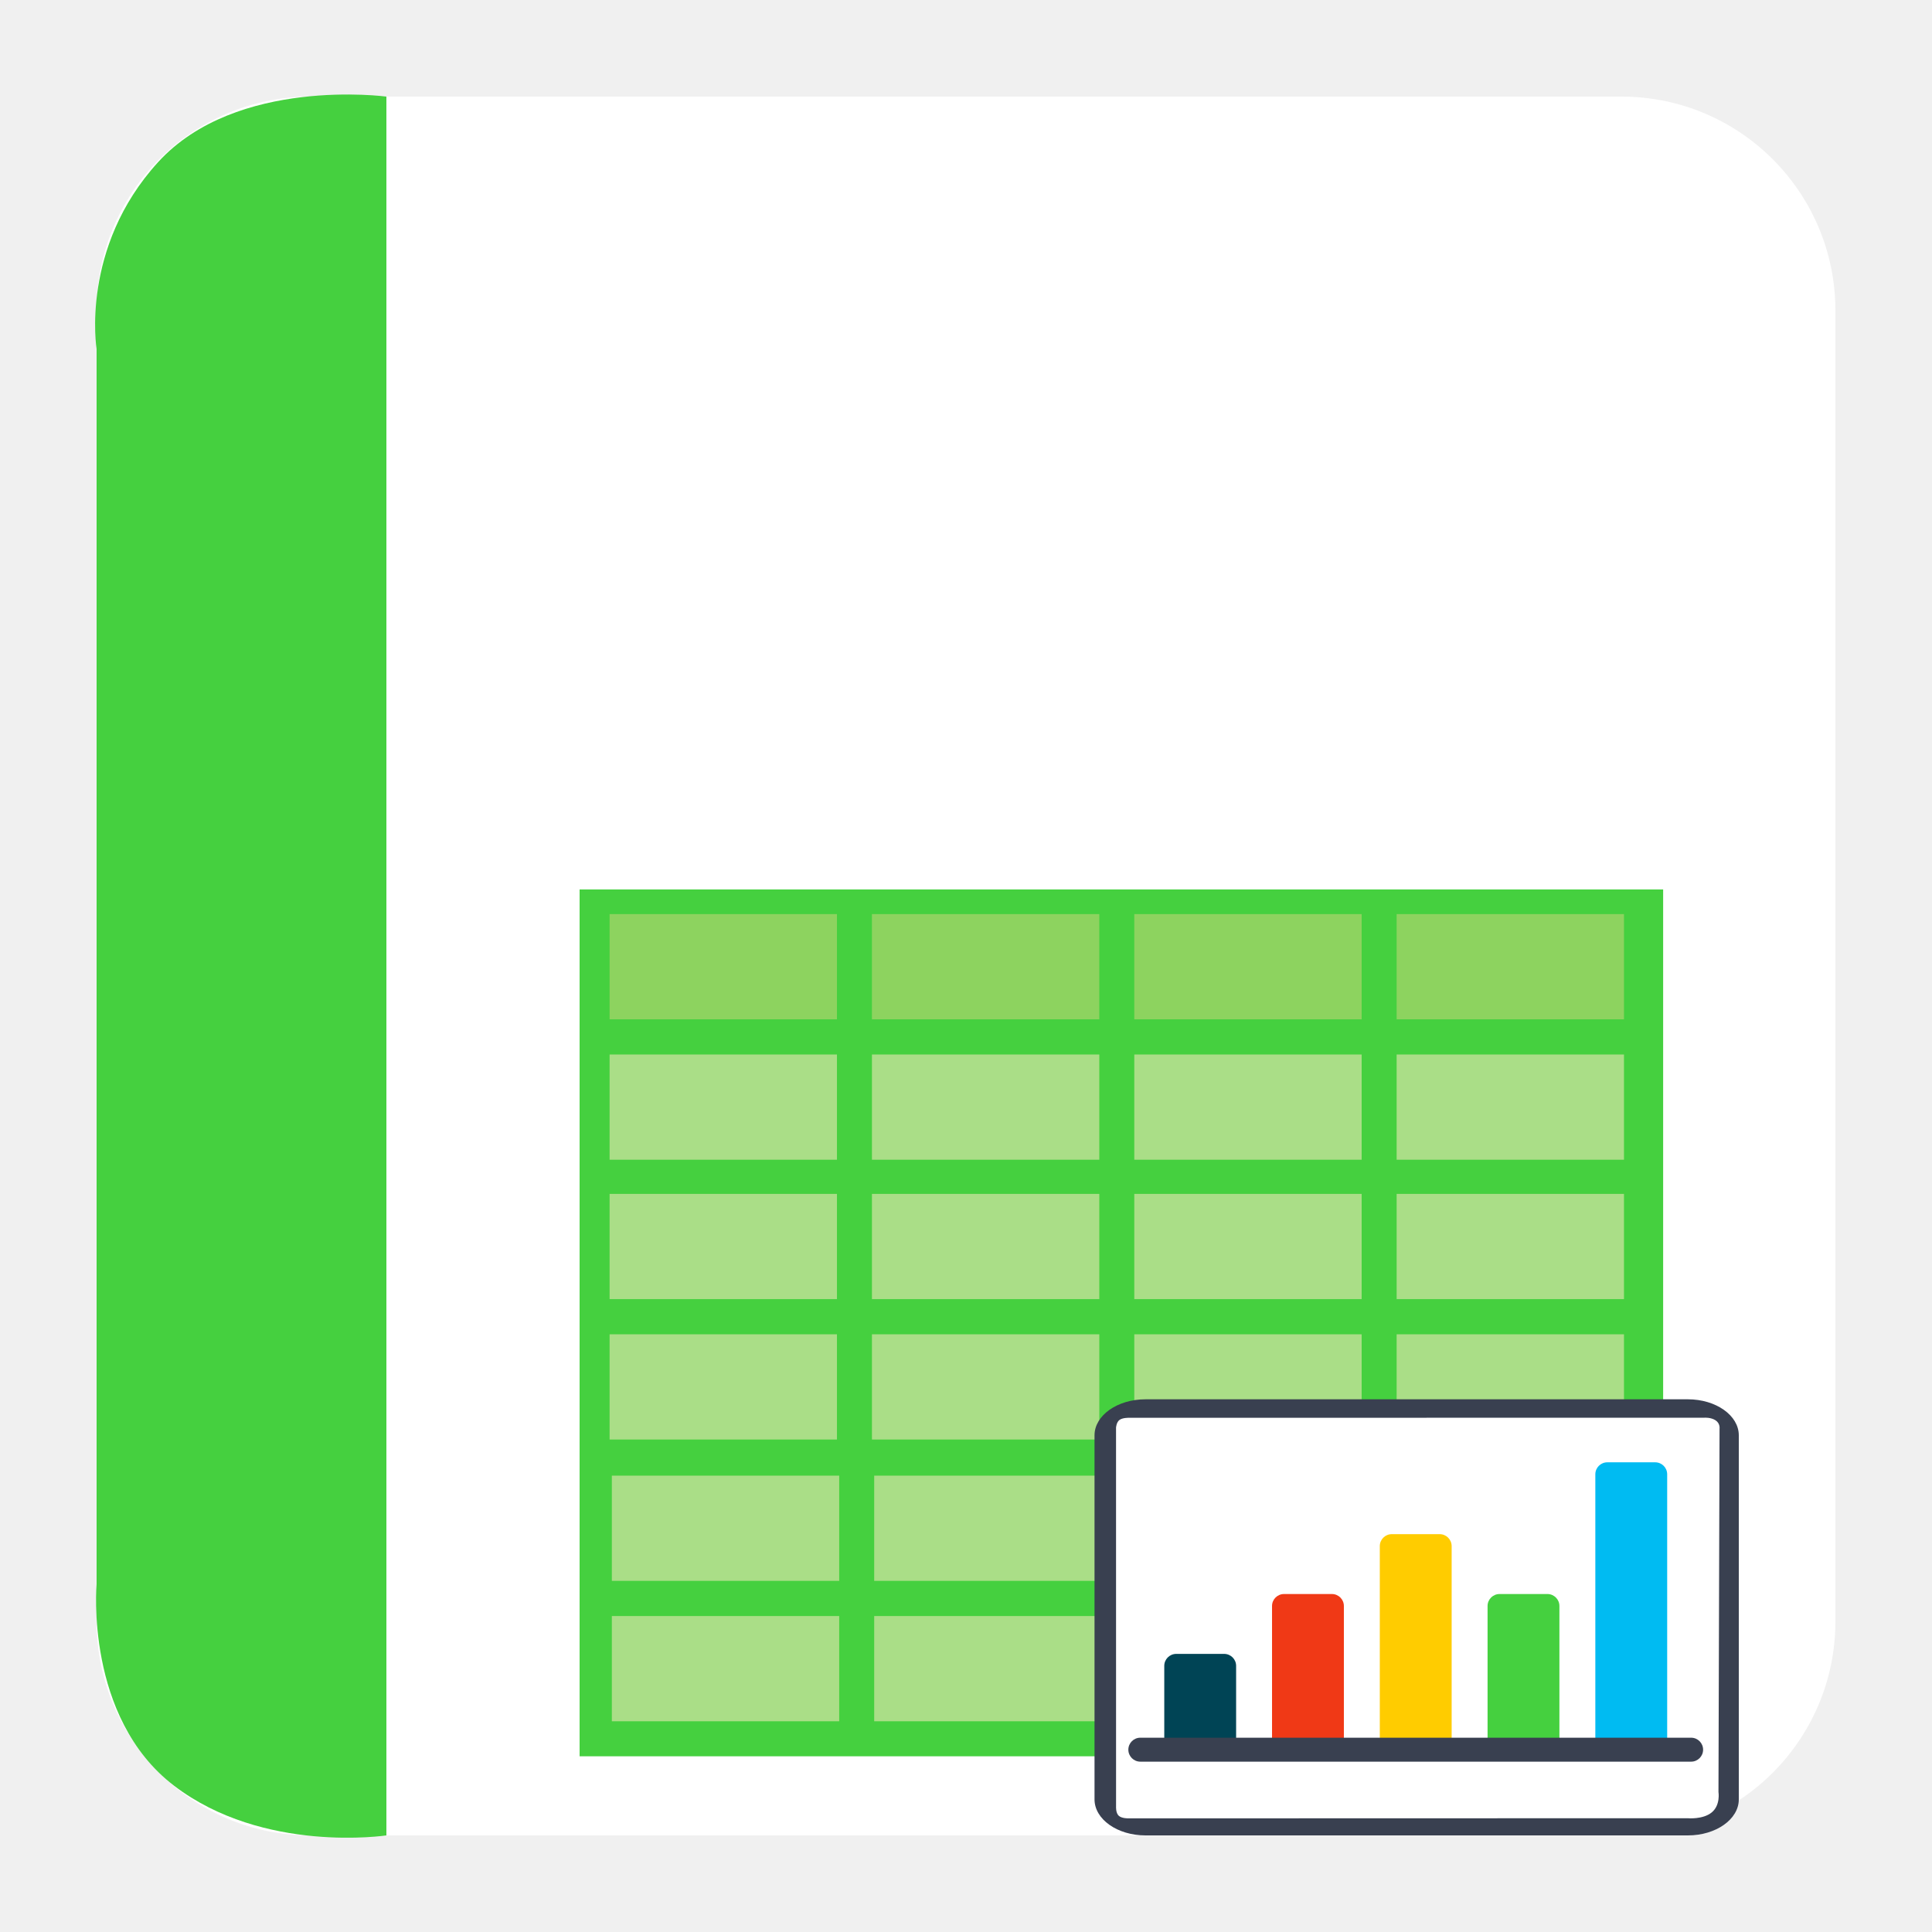
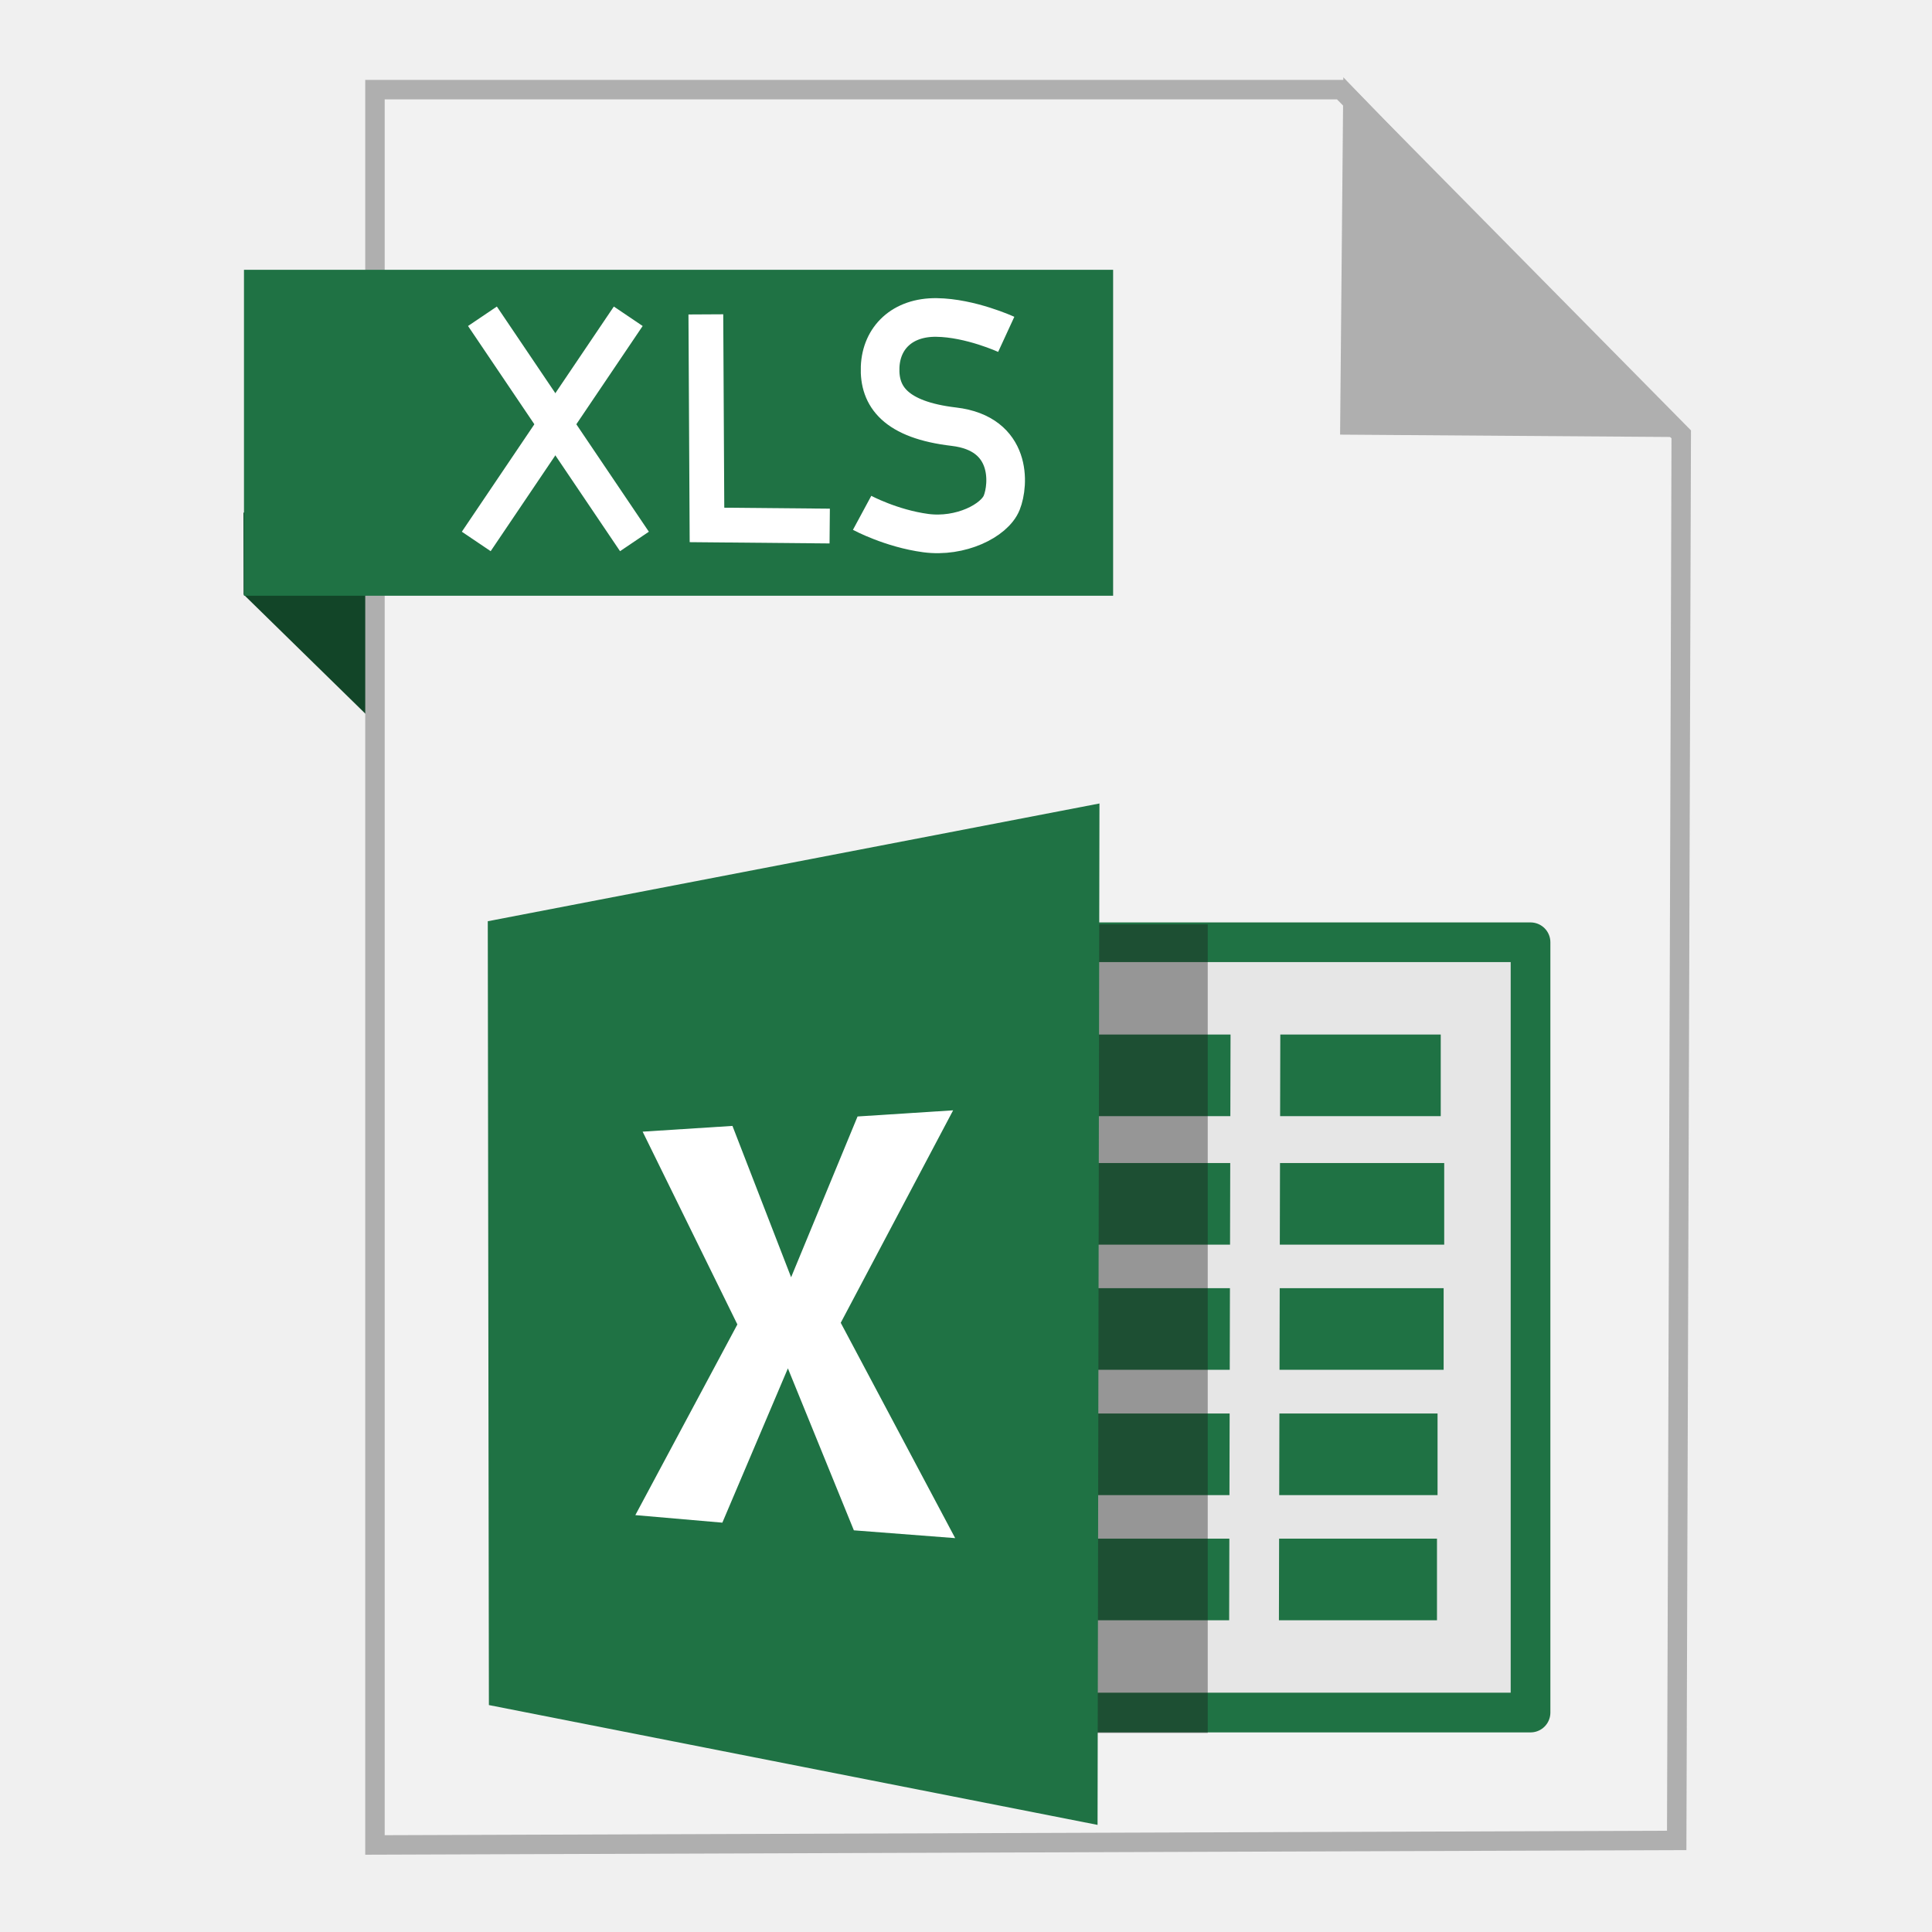
<svg xmlns="http://www.w3.org/2000/svg" width="500" height="500" id="svg2" version="1.1">
  <defs id="defs4" />
  <g id="layer1" transform="translate(0,-552.3622)">
-     <rect style="fill:#ffffff;fill-opacity:1;stroke:none" id="rect3000" width="450" height="450" x="25" y="577.362" ry="55.366" />
-     <path style="fill:#45d03f;stroke:none;stroke-width:1px;stroke-linecap:butt;stroke-linejoin:miter;stroke-opacity:1;fill-opacity:1" d="M 100,475 100,25 C 100,25 61.202,19.759 40.94,41.935 20.678,64.111 25,90.3 25,90.3 L 25,410 c 0,0 -3.105,34.449 20.038,52.138 C 68.182,479.826 100,475 100,475 z" id="path3770" transform="translate(0,552.3622)" />
-     <rect style="fill:#45d03f;fill-opacity:1;stroke:none" id="rect3932" width="280.422" height="224.338" x="150" y="782.551" />
-     <rect style="fill:#8dd35f;fill-opacity:1;stroke:none" id="rect3771" width="58.841" height="27.233" x="157.764" y="788.929" />
-     <rect style="fill:#8dd35f;fill-opacity:1;stroke:none" id="rect3771-7" width="58.841" height="27.233" x="225.658" y="788.929" />
-     <rect style="fill:#8dd35f;fill-opacity:1;stroke:none" id="rect3771-7-5" width="58.841" height="27.233" x="293.552" y="788.929" />
-     <rect style="fill:#8dd35f;fill-opacity:1;stroke:none" id="rect3771-7-5-3" width="58.841" height="27.233" x="361.445" y="788.929" />
-     <rect style="fill:#aade87;fill-opacity:1;stroke:none" id="rect3771-5" width="58.841" height="27.233" x="157.764" y="825.266" />
-     <rect style="fill:#aade87;fill-opacity:1;stroke:none" id="rect3771-7-6" width="58.841" height="27.233" x="225.658" y="825.266" />
-     <rect style="fill:#aade87;fill-opacity:1;stroke:none" id="rect3771-7-5-2" width="58.841" height="27.233" x="293.552" y="825.266" />
-     <rect style="fill:#aade87;fill-opacity:1;stroke:none" id="rect3771-7-5-3-9" width="58.841" height="27.233" x="361.446" y="825.266" />
-     <rect style="fill:#aade87;fill-opacity:1;stroke:none" id="rect3771-1" width="58.841" height="27.233" x="157.764" y="861.34" />
-     <rect style="fill:#aade87;fill-opacity:1;stroke:none" id="rect3771-7-2" width="58.841" height="27.233" x="225.658" y="861.34" />
-     <rect style="fill:#aade87;fill-opacity:1;stroke:none" id="rect3771-7-5-7" width="58.841" height="27.233" x="293.552" y="861.34" />
-     <rect style="fill:#aade87;fill-opacity:1;stroke:none" id="rect3771-7-5-3-0" width="58.841" height="27.233" x="361.445" y="861.34" />
-     <rect style="fill:#aade87;fill-opacity:1;stroke:none" id="rect3771-5-9" width="58.841" height="27.233" x="157.764" y="897.677" />
-     <rect style="fill:#aade87;fill-opacity:1;stroke:none" id="rect3771-7-6-3" width="58.841" height="27.233" x="225.658" y="897.677" />
-     <rect style="fill:#aade87;fill-opacity:1;stroke:none" id="rect3771-7-5-2-6" width="58.841" height="27.233" x="293.552" y="897.677" />
-     <rect style="fill:#aade87;fill-opacity:1;stroke:none" id="rect3771-7-5-3-9-0" width="58.841" height="27.233" x="361.446" y="897.677" />
-     <rect style="fill:#aade87;fill-opacity:1;stroke:none" id="rect3771-6" width="58.841" height="27.233" x="158.345" y="934.256" />
-     <rect style="fill:#aade87;fill-opacity:1;stroke:none" id="rect3771-7-26" width="58.841" height="27.233" x="226.239" y="934.256" />
-     <rect style="fill:#aade87;fill-opacity:1;stroke:none" id="rect3771-7-5-1" width="58.841" height="27.233" x="294.133" y="934.256" />
-     <rect style="fill:#aade87;fill-opacity:1;stroke:none" id="rect3771-7-5-3-8" width="58.841" height="27.233" x="362.027" y="934.256" />
-     <rect style="fill:#aade87;fill-opacity:1;stroke:none" id="rect3771-5-7" width="58.841" height="27.233" x="158.345" y="970.593" />
-     <rect style="fill:#aade87;fill-opacity:1;stroke:none" id="rect3771-7-6-9" width="58.841" height="27.233" x="226.239" y="970.593" />
-     <rect style="fill:#aade87;fill-opacity:1;stroke:none" id="rect3771-7-5-2-2" width="58.841" height="27.233" x="294.133" y="970.593" />
-     <rect style="fill:#aade87;fill-opacity:1;stroke:none" id="rect3771-7-5-3-9-02" width="58.841" height="27.233" x="362.027" y="970.593" />
-     <g id="g3961" transform="matrix(0.4387843,0,0,0.4387845,54.21653,816.9177)">
-       <rect transform="matrix(0,1,-1,0,0,0)" rx="21.248" ry="30.048" y="-902" x="222.392" height="380" width="257.215" id="rect3003" style="fill:#394050;fill-opacity:1;stroke:none" />
-       <path id="path3773" d="m 888.293,234.787 c -2.799,-1.831 -6.494,-1.539 -6.494,-1.539 l -316.33,0.054 -23.191,0.003 c 0,0 -3.627,-0.12 -5.518,1.235 -1.891,1.355 -2.069,4.582 -2.069,4.582 l 0.014,223.475 c 0,0 -0.256,3.743 1.577,5.427 1.833,1.684 5.906,1.536 5.906,1.536 l 329.589,-0.085 c 0,0 9.017,0.885 14.271,-3.435 5.254,-4.32 3.96,-12.046 3.96,-12.046 l 0.634,-214.343 c 0,0 0.448,-3.032 -2.35,-4.864 z" style="fill:#ffffff;stroke:none" />
-       <path id="path17" d="m 725.571,429.053 h -28.249 c -3.9,0 -7.063,-3.163 -7.063,-7.063 V 308.992 c 0,-3.9 3.163,-7.063 7.063,-7.063 h 28.249 c 3.9,0 7.063,3.163 7.063,7.063 V 421.99 c 0,3.9 -3.163,7.063 -7.063,7.063 z" style="fill:#ffcc00" />
-       <path id="path21" d="m 662.01,429.053 h -28.249 c -3.9,0 -7.063,-3.163 -7.063,-7.063 v -77.686 c 0,-3.9 3.163,-7.063 7.063,-7.063 h 28.249 c 3.9,0 7.063,3.163 7.063,7.063 V 421.99 c 0,3.9 -3.163,7.063 -7.063,7.063 z" style="fill:#f03916;fill-opacity:1" />
-       <path id="path25" d="m 598.449,429.053 h -28.249 c -3.9,0 -7.063,-3.163 -7.063,-7.063 v -42.375 c 0,-3.9 3.163,-7.063 7.063,-7.063 h 28.249 c 3.9,0 7.063,3.163 7.063,7.063 V 421.99 c -7.9e-4,3.9 -3.163,7.063 -7.063,7.063 z" style="fill:#004455" />
-       <path id="path29" d="m 789.132,429.053 h -28.249 c -3.9,0 -7.063,-3.163 -7.063,-7.063 v -77.686 c 0,-3.9 3.163,-7.063 7.063,-7.063 h 28.249 c 3.9,0 7.063,3.163 7.063,7.063 V 421.99 c 0,3.9 -3.163,7.063 -7.063,7.063 z" style="fill:#45d03f;fill-opacity:1" />
-       <path id="path33" d="m 852.694,429.053 h -28.249 c -3.9,0 -7.063,-3.163 -7.063,-7.063 V 266.618 c 0,-3.9 3.163,-7.063 7.063,-7.063 h 28.249 c 3.9,0 7.063,3.163 7.063,7.063 V 421.99 c -8e-4,3.9 -3.163,7.063 -7.063,7.063 z" style="fill:#00bbf2;fill-opacity:1" />
-       <path id="path37" d="M 873.881,436.114 H 549.012 c -3.9,0 -7.063,-3.163 -7.063,-7.063 l 0,0 c 0,-3.9 3.163,-7.063 7.063,-7.063 h 324.869 c 3.9,0 7.063,3.163 7.063,7.063 l 0,0 c -8e-4,3.902 -3.163,7.063 -7.064,7.063 z" style="fill:#394050" />
+     <path style="fill:#124528;fill-opacity:1;fill-rule:evenodd;stroke:none;stroke-width:1px;stroke-linecap:butt;stroke-linejoin:miter;stroke-opacity:1" d="M 63.039,706.212 116.261,758.311 114.601,685.269 63,685.024 Z" id="path4230" />
+     <path style="fill:#f2f2f2;fill-rule:evenodd;stroke:#afafaf;stroke-width:5.035;stroke-linecap:butt;stroke-linejoin:miter;stroke-miterlimit:4;stroke-dasharray:none;stroke-opacity:1" d="m 97.041,1029.836 336.888,-1.174 1.174,-363.887 -88.037,-89.211 -250.025,0 z" id="path3364" />
+     <path style="fill:#afafaf;fill-opacity:1;fill-rule:evenodd;stroke:#afafaf;stroke-width:5.035;stroke-linecap:butt;stroke-linejoin:miter;stroke-miterlimit:4;stroke-dasharray:none;stroke-opacity:1" d="m 431.519,662.931 -82.164,-0.587 0.759,-83.804 z" id="path4166" />
+     <rect style="fill:#1f7244;fill-opacity:1;stroke:none;stroke-width:5;stroke-miterlimit:4;stroke-dasharray:none;stroke-opacity:1" id="rect4228" width="224.936" height="84.351" x="63.14" y="622.187" />
+     <rect style="fill:#e6e6e6;fill-opacity:1;stroke:#1f7244;stroke-width:10.271;stroke-linecap:butt;stroke-linejoin:round;stroke-miterlimit:4;stroke-dasharray:none;stroke-opacity:1" id="rect4192" width="172.769" height="199.351" x="223.332" y="796.219" />
+     <rect style="fill:#1f7244;fill-opacity:1;stroke:none;stroke-width:8.598;stroke-linecap:butt;stroke-linejoin:round;stroke-miterlimit:4;stroke-dasharray:none;stroke-opacity:1" id="rect4194-51-9" width="106.163" height="21.121" x="266.699" y="820.099" />
+     <rect style="fill:#1f7244;fill-opacity:1;stroke:none;stroke-width:8.598;stroke-linecap:butt;stroke-linejoin:round;stroke-miterlimit:4;stroke-dasharray:none;stroke-opacity:1" id="rect4194-51" width="106.163" height="21.121" x="265.726" y="950.564" />
+     <rect style="fill:#1f7244;fill-opacity:1;stroke:none;stroke-width:8.598;stroke-linecap:butt;stroke-linejoin:round;stroke-miterlimit:4;stroke-dasharray:none;stroke-opacity:1" id="rect4194-51-7" width="106.163" height="21.121" x="265.874" y="918.176" />
+     <g id="g4315" style="fill:#1f7244;fill-opacity:1">
+       <rect y="885.743" x="267.448" height="21.121" width="106.163" id="rect4194-51-8" style="fill:#1f7244;fill-opacity:1;stroke:none;stroke-width:8.598;stroke-linecap:butt;stroke-linejoin:round;stroke-miterlimit:4;stroke-dasharray:none;stroke-opacity:1" />
+       <rect y="853.355" x="267.597" height="21.121" width="106.163" id="rect4194-51-7-0" style="fill:#1f7244;fill-opacity:1;stroke:none;stroke-width:8.598;stroke-linecap:butt;stroke-linejoin:round;stroke-miterlimit:4;stroke-dasharray:none;stroke-opacity:1" />
    </g>
+     <rect style="fill:#1a1a1a;fill-opacity:0.392;stroke:none;stroke-width:8.598;stroke-linecap:butt;stroke-linejoin:round;stroke-miterlimit:4;stroke-dasharray:none;stroke-opacity:1" id="rect4244" width="61.04" height="209.293" x="251.522" y="791.567" />
+     <path style="fill:#1f7244;fill-opacity:1;fill-rule:evenodd;stroke:none;stroke-width:1px;stroke-linecap:butt;stroke-linejoin:miter;stroke-opacity:1" d="m 284.539,760.302 -158.302,30.476 0.288,202.853 157.522,31.012 z" id="path3390-3" />
+     <rect style="fill:#e6e6e6;fill-opacity:1;stroke:none;stroke-width:8.598;stroke-linecap:butt;stroke-linejoin:round;stroke-miterlimit:4;stroke-dasharray:none;stroke-opacity:1" id="rect4194-8" width="160.535" height="12.879" x="812.915" y="-333.278" transform="matrix(-0.00236116,0.9999972,-0.9999854,-0.00539902,0,0)" />
+     <path style="fill:#ffffff;fill-opacity:1;fill-rule:evenodd;stroke:none;stroke-width:1px;stroke-linecap:butt;stroke-linejoin:miter;stroke-opacity:1" d="m 220.98,948.41 26.219,2.017 -29.616,-55.728 29.085,-54.985 -24.733,1.592 -17.196,41.611 -15.179,-39.169 -23.247,1.486 24.52,49.89 -26.407,49.349 22.518,1.952 16.963,-39.931 z" id="path4345" />
+     <g transform="translate(82.41643,-356.6861)" id="g4297">
+       <path id="path3443" d="m 42.44,990.898 39.338,58.278" style="fill:none;fill-rule:evenodd;stroke:#ffffff;stroke-width:9;stroke-linecap:butt;stroke-linejoin:miter;stroke-miterlimit:4;stroke-dasharray:none;stroke-opacity:1" />
+       <path id="path3443-7" d="m 80.175,990.898 -39.338,58.278" style="fill:none;fill-rule:evenodd;stroke:#ffffff;stroke-width:9;stroke-linecap:butt;stroke-linejoin:miter;stroke-miterlimit:4;stroke-dasharray:none;stroke-opacity:1" />
+     </g>
+     <path style="fill:none;fill-rule:evenodd;stroke:#ffffff;stroke-width:9;stroke-linecap:butt;stroke-linejoin:miter;stroke-miterlimit:4;stroke-dasharray:none;stroke-opacity:1" d="m 182.674,633.723 0.291,54.49 31.762,0.291" id="path4262" />
+     <path style="fill:none;fill-rule:evenodd;stroke:#ffffff;stroke-width:10;stroke-linecap:butt;stroke-linejoin:miter;stroke-miterlimit:4;stroke-dasharray:none;stroke-opacity:1" d="m 260.413,638.895 c 0,0 -9.262,-4.269 -18.066,-4.371 -8.804,-0.102 -14.268,5.233 -14.569,12.821 -0.302,7.588 3.929,13.662 19.086,15.444 15.157,1.782 14.252,15.002 12.384,19.669 -1.868,4.667 -10.69,9.073 -19.669,7.868 -8.979,-1.206 -16.464,-5.245 -16.464,-5.245" id="path3353" />
  </g>
</svg>
